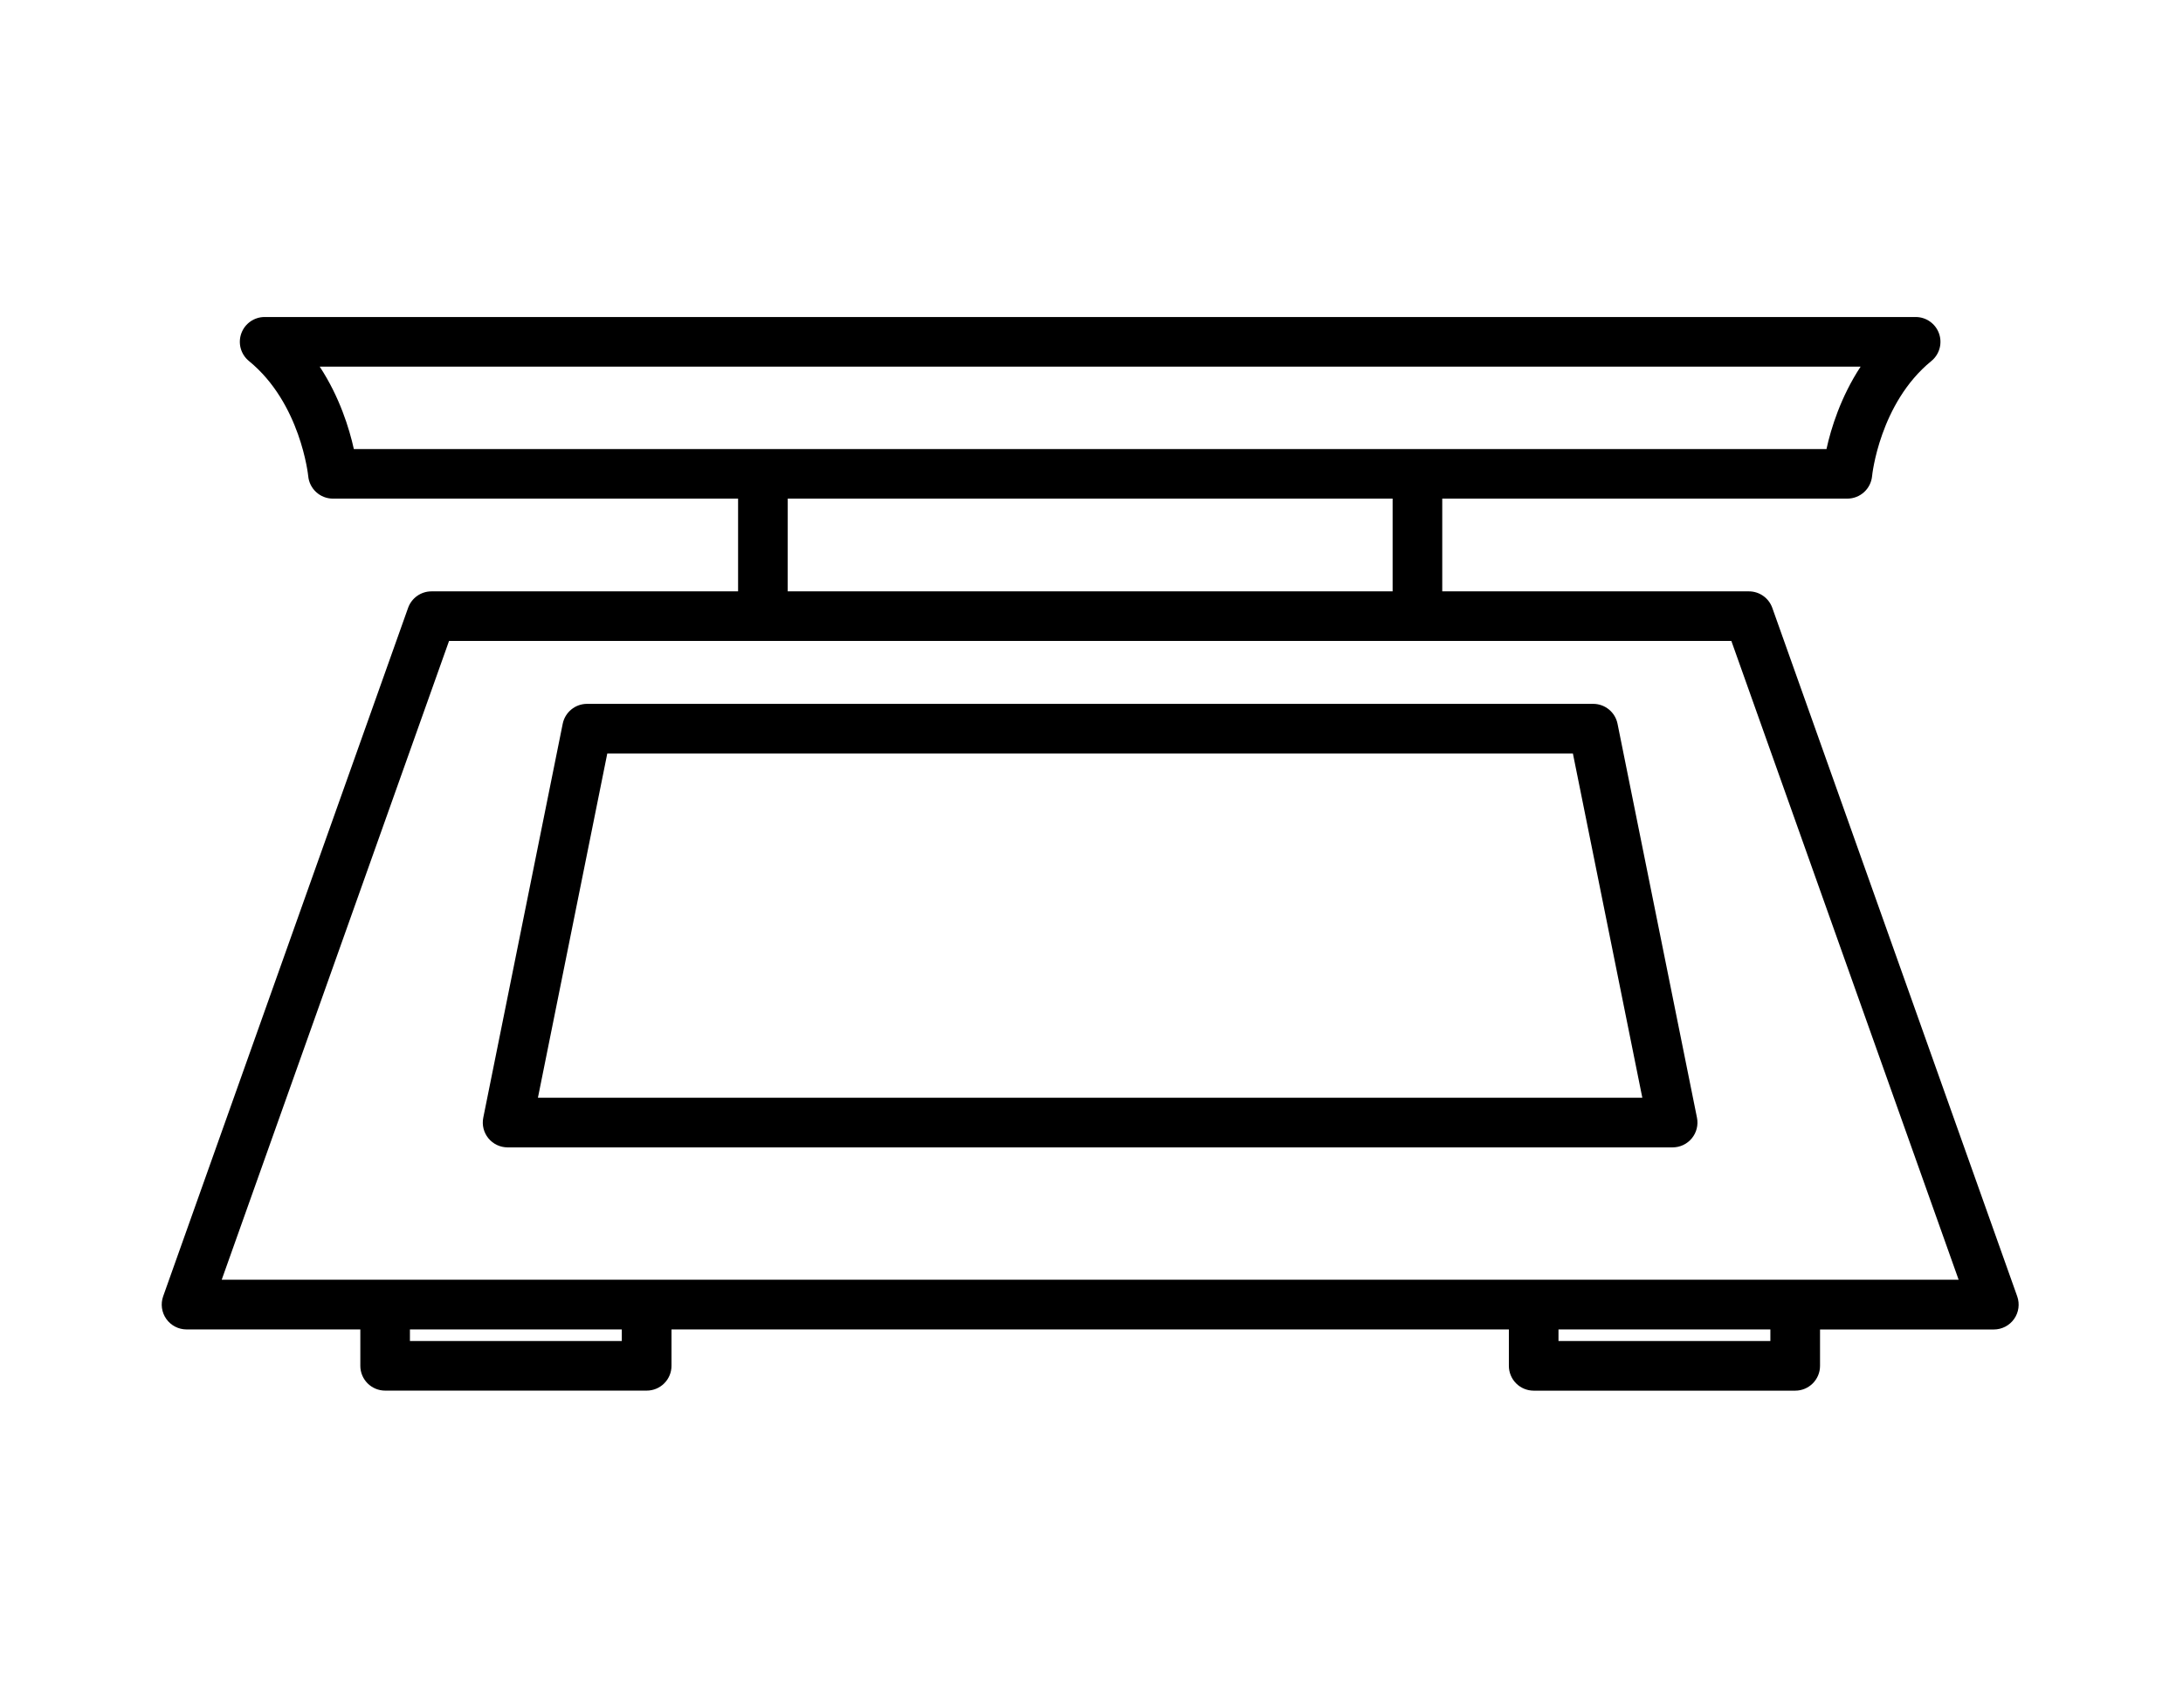
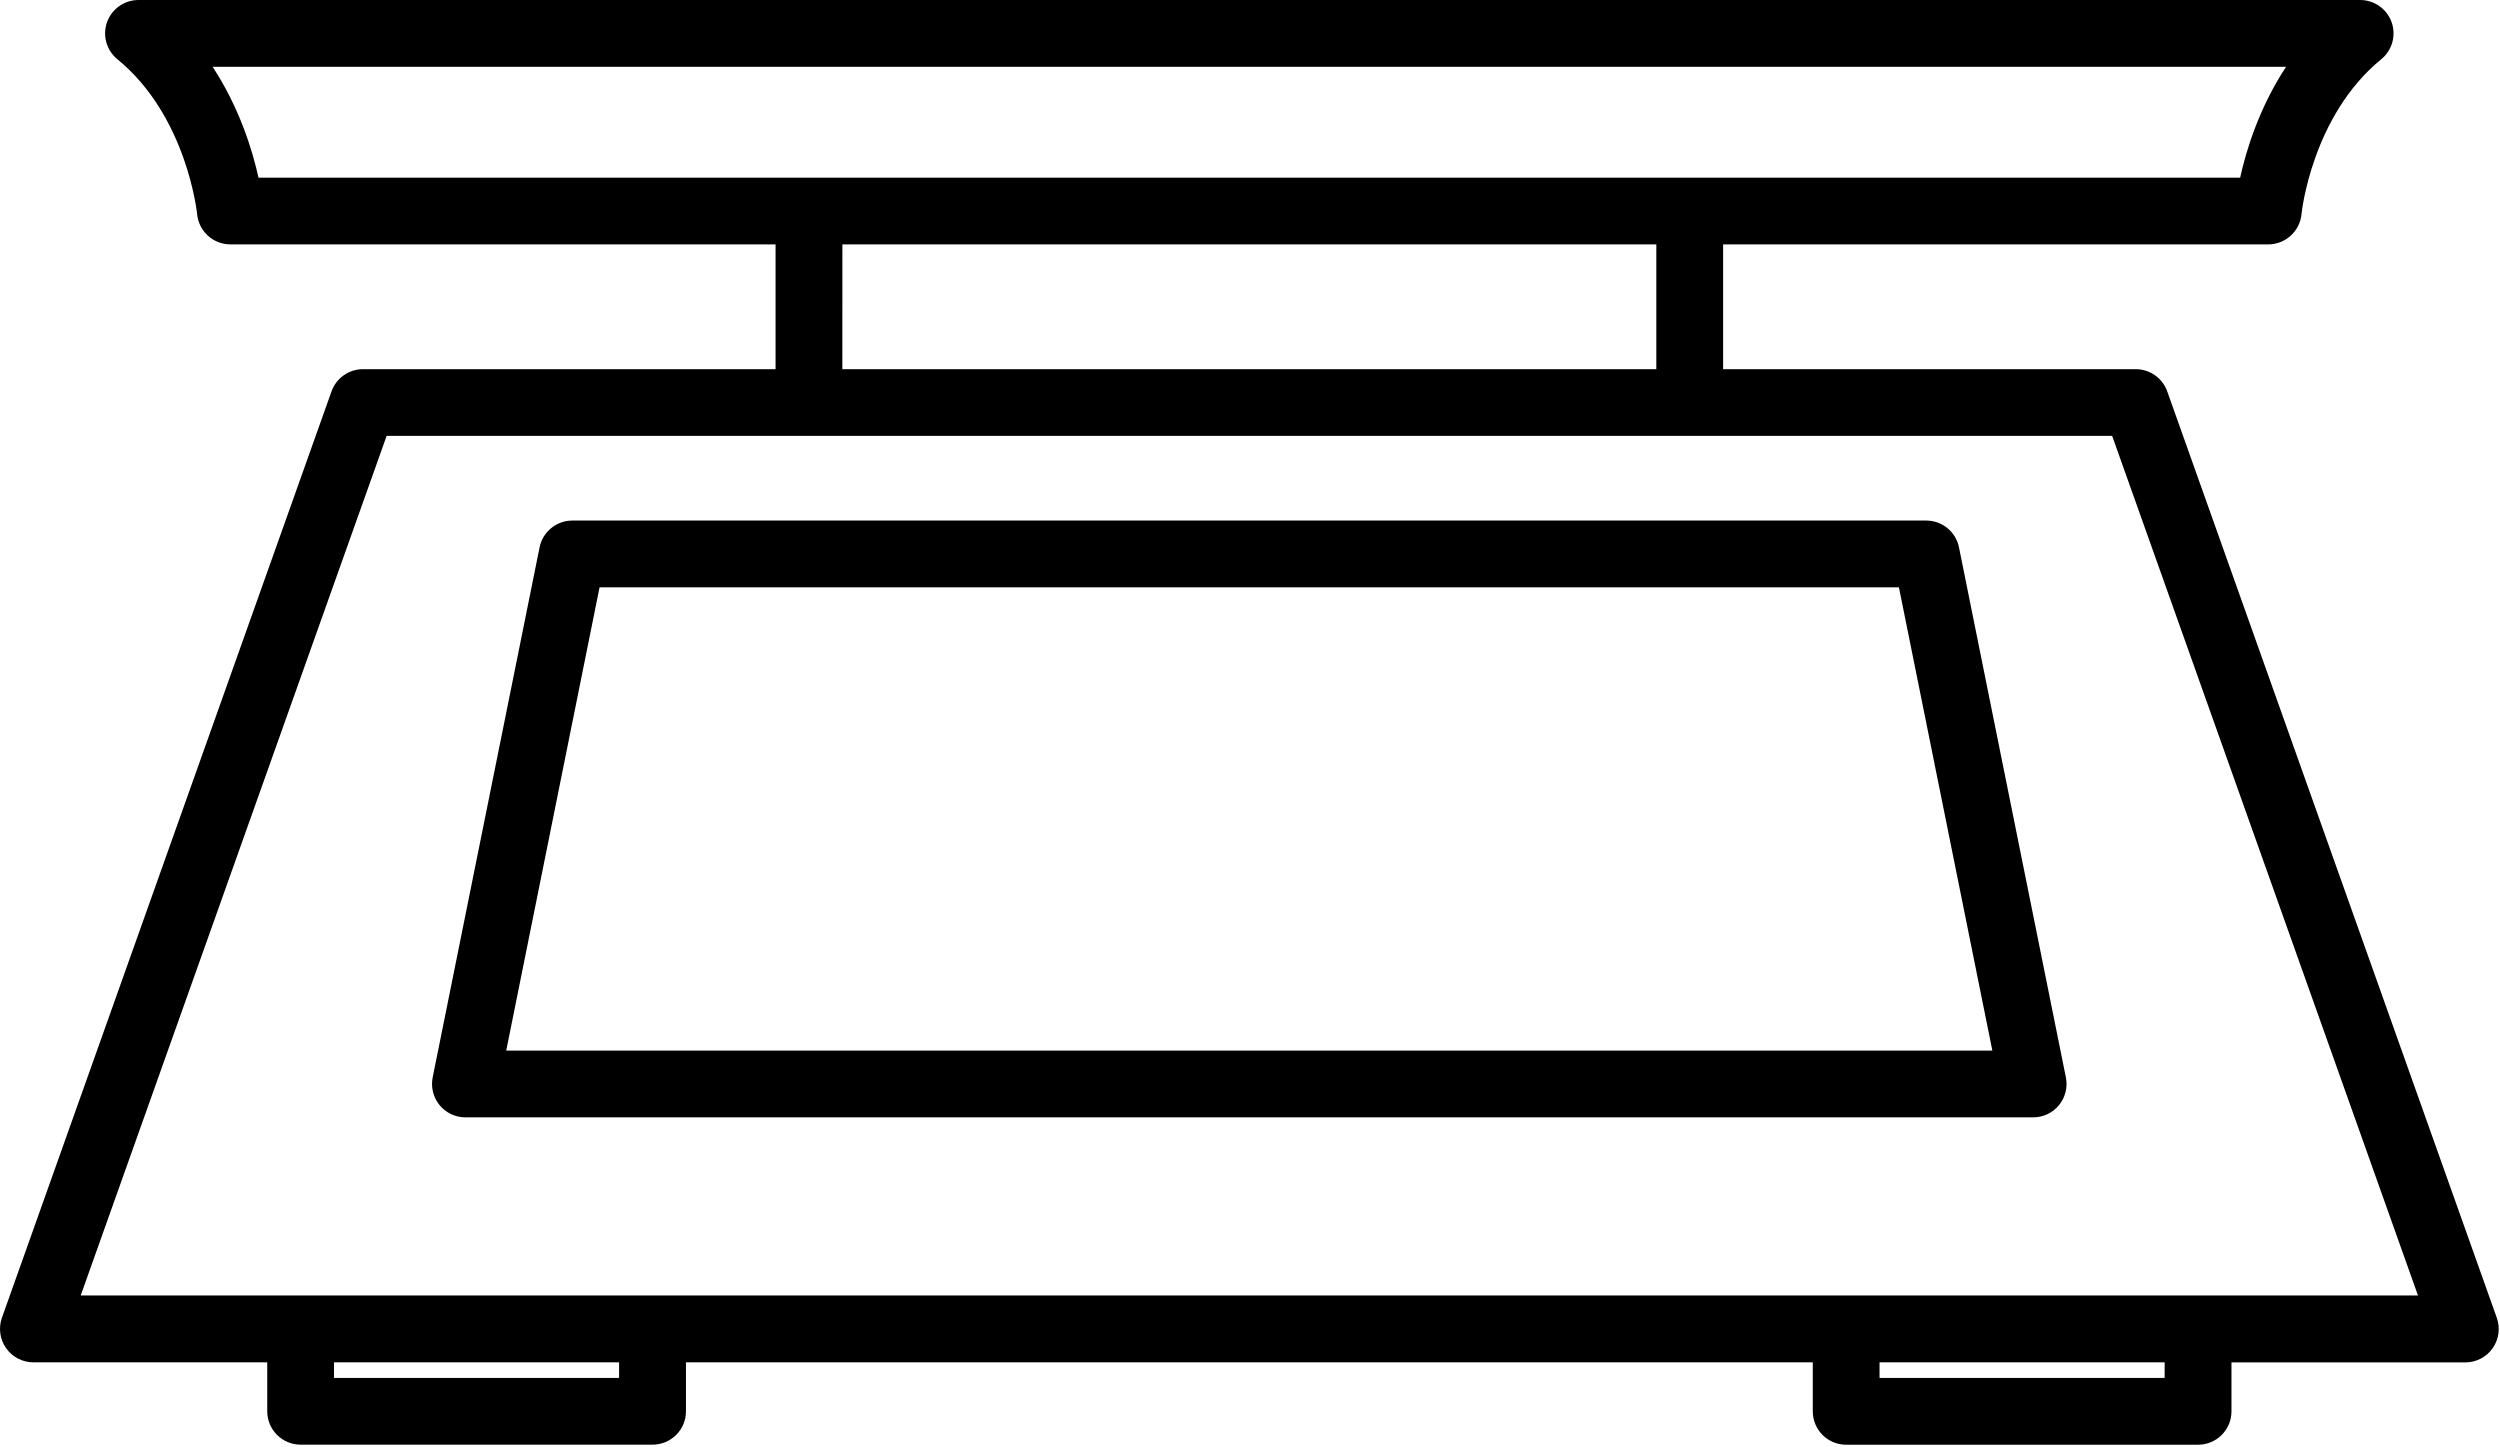
- <svg xmlns="http://www.w3.org/2000/svg" id="Layer_1" data-name="Layer 1" viewBox="0 0 1380.64 1080">
-   <path d="M321,725.65h736.87a15.69,15.69,0,0,0,15.38-18.8l-50.24-249.11a15.7,15.7,0,0,0-15.39-12.59H371.28a15.71,15.71,0,0,0-15.39,12.59L305.65,706.85A15.69,15.69,0,0,0,321,725.65Zm63.08-249.11h610.7l43.91,217.72H340.21Z" />
-   <path d="M954.29,863.82A15.68,15.68,0,0,0,970,879.51h165.38a15.69,15.69,0,0,0,15.7-15.69v-23H1261a15.7,15.7,0,0,0,14.79-20.95l-154.9-435.43A15.71,15.71,0,0,0,1106.06,374H912.15V315.35h256.23A15.74,15.74,0,0,0,1184,301.12c0-.46,4.8-46.11,37.47-72.78a15.69,15.69,0,0,0-9.92-27.85H167.38a15.69,15.69,0,0,0-9.92,27.85c32.68,26.67,37.43,72.32,37.47,72.72a15.69,15.69,0,0,0,15.63,14.29H466.8V374H272.89a15.71,15.71,0,0,0-14.79,10.44L103.19,819.84A15.7,15.7,0,0,0,118,840.79H227.89v23a15.68,15.68,0,0,0,15.69,15.69H409a15.68,15.68,0,0,0,15.69-15.69v-23H954.29Zm165.38-15.7h-134v-7.33h134ZM202.21,231.88h974.53C1164.14,251.07,1158,271,1155.16,284H223.79C220.91,271,214.8,251.07,202.21,231.88Zm296,83.47H880.76V374H498.19ZM284,405.36h811l143.74,404H140.22ZM393.26,848.12h-134v-7.33h134Z" />
+ <svg xmlns="http://www.w3.org/2000/svg" width="1175" height="680" viewBox="0 0 1175 680" fill="none">
+   <path d="M218.714 525.16H955.584C957.908 525.16 960.203 524.644 962.304 523.649C964.404 522.654 966.257 521.204 967.729 519.405C969.201 517.606 970.254 515.502 970.814 513.246C971.373 510.99 971.425 508.638 970.964 506.36L920.724 257.25C920.006 253.698 918.081 250.503 915.276 248.208C912.471 245.914 908.958 244.66 905.334 244.66H268.994C265.37 244.662 261.858 245.916 259.054 248.211C256.249 250.505 254.323 253.699 253.604 257.25L203.364 506.36C202.904 508.636 202.954 510.985 203.512 513.239C204.07 515.493 205.121 517.595 206.589 519.393C208.057 521.192 209.907 522.642 212.003 523.639C214.1 524.636 216.392 525.156 218.714 525.16V525.16ZM281.794 276.05H892.494L936.404 493.77H237.924L281.794 276.05Z" fill="black" />
+   <path d="M852.004 663.33C852.002 665.393 852.408 667.435 853.197 669.341C853.987 671.246 855.144 672.977 856.603 674.435C858.063 675.892 859.795 677.047 861.702 677.834C863.608 678.621 865.651 679.024 867.714 679.02H1033.09C1035.16 679.021 1037.2 678.616 1039.1 677.829C1041.01 677.041 1042.74 675.885 1044.19 674.428C1045.65 672.971 1046.81 671.241 1047.6 669.337C1048.39 667.432 1048.79 665.391 1048.79 663.33V640.33H1158.71C1161.23 640.329 1163.7 639.725 1165.93 638.569C1168.16 637.412 1170.08 635.737 1171.53 633.685C1172.98 631.632 1173.92 629.261 1174.26 626.772C1174.6 624.283 1174.34 621.748 1173.5 619.38L1018.6 183.95C1017.51 180.89 1015.5 178.244 1012.85 176.374C1010.19 174.504 1007.02 173.504 1003.77 173.51H809.864V114.86H1066.09C1070 114.848 1073.76 113.385 1076.65 110.756C1079.53 108.126 1081.34 104.517 1081.71 100.63C1081.71 100.17 1086.51 54.52 1119.18 27.85C1121.69 25.803 1123.51 23.029 1124.38 19.91C1125.25 16.79 1125.14 13.477 1124.05 10.425C1122.96 7.374 1120.96 4.734 1118.31 2.867C1115.66 1.001 1112.5 -0.001 1109.26 7.45617e-07H65.094C61.855 -0.001 58.695 1.001 56.047 2.867C53.4 4.734 51.395 7.374 50.309 10.425C49.222 13.477 49.106 16.79 49.977 19.91C50.848 23.029 52.663 25.803 55.174 27.85C87.854 54.52 92.604 100.17 92.644 100.57C92.993 104.474 94.792 108.105 97.684 110.75C100.577 113.394 104.354 114.861 108.274 114.86H364.514V173.51H170.604C167.363 173.512 164.202 174.516 161.554 176.385C158.906 178.254 156.901 180.897 155.814 183.95L0.904 619.35C0.063 621.72 -0.196 624.257 0.148 626.747C0.491 629.238 1.428 631.61 2.88 633.663C4.331 635.716 6.255 637.39 8.488 638.545C10.721 639.7 13.199 640.302 15.714 640.3H125.604V663.3C125.602 665.361 126.007 667.402 126.795 669.306C127.583 671.21 128.739 672.94 130.196 674.397C131.654 675.855 133.384 677.01 135.288 677.798C137.192 678.586 139.233 678.991 141.294 678.99H306.714C308.775 678.991 310.815 678.586 312.72 677.798C314.624 677.01 316.354 675.855 317.811 674.397C319.268 672.94 320.424 671.21 321.212 669.306C322 667.402 322.405 665.361 322.404 663.3V640.3H852.004V663.33ZM1017.38 647.63H883.384V640.3H1017.38V647.63ZM99.924 31.39H1074.45C1061.85 50.58 1055.71 70.51 1052.87 83.51H121.504C118.624 70.51 112.514 50.58 99.924 31.39ZM395.924 114.86H778.474V173.51H395.904L395.924 114.86ZM181.714 204.87H992.714L1136.45 608.87H37.934L181.714 204.87ZM290.974 647.63H156.974V640.3H290.974V647.63Z" fill="black" />
</svg>
